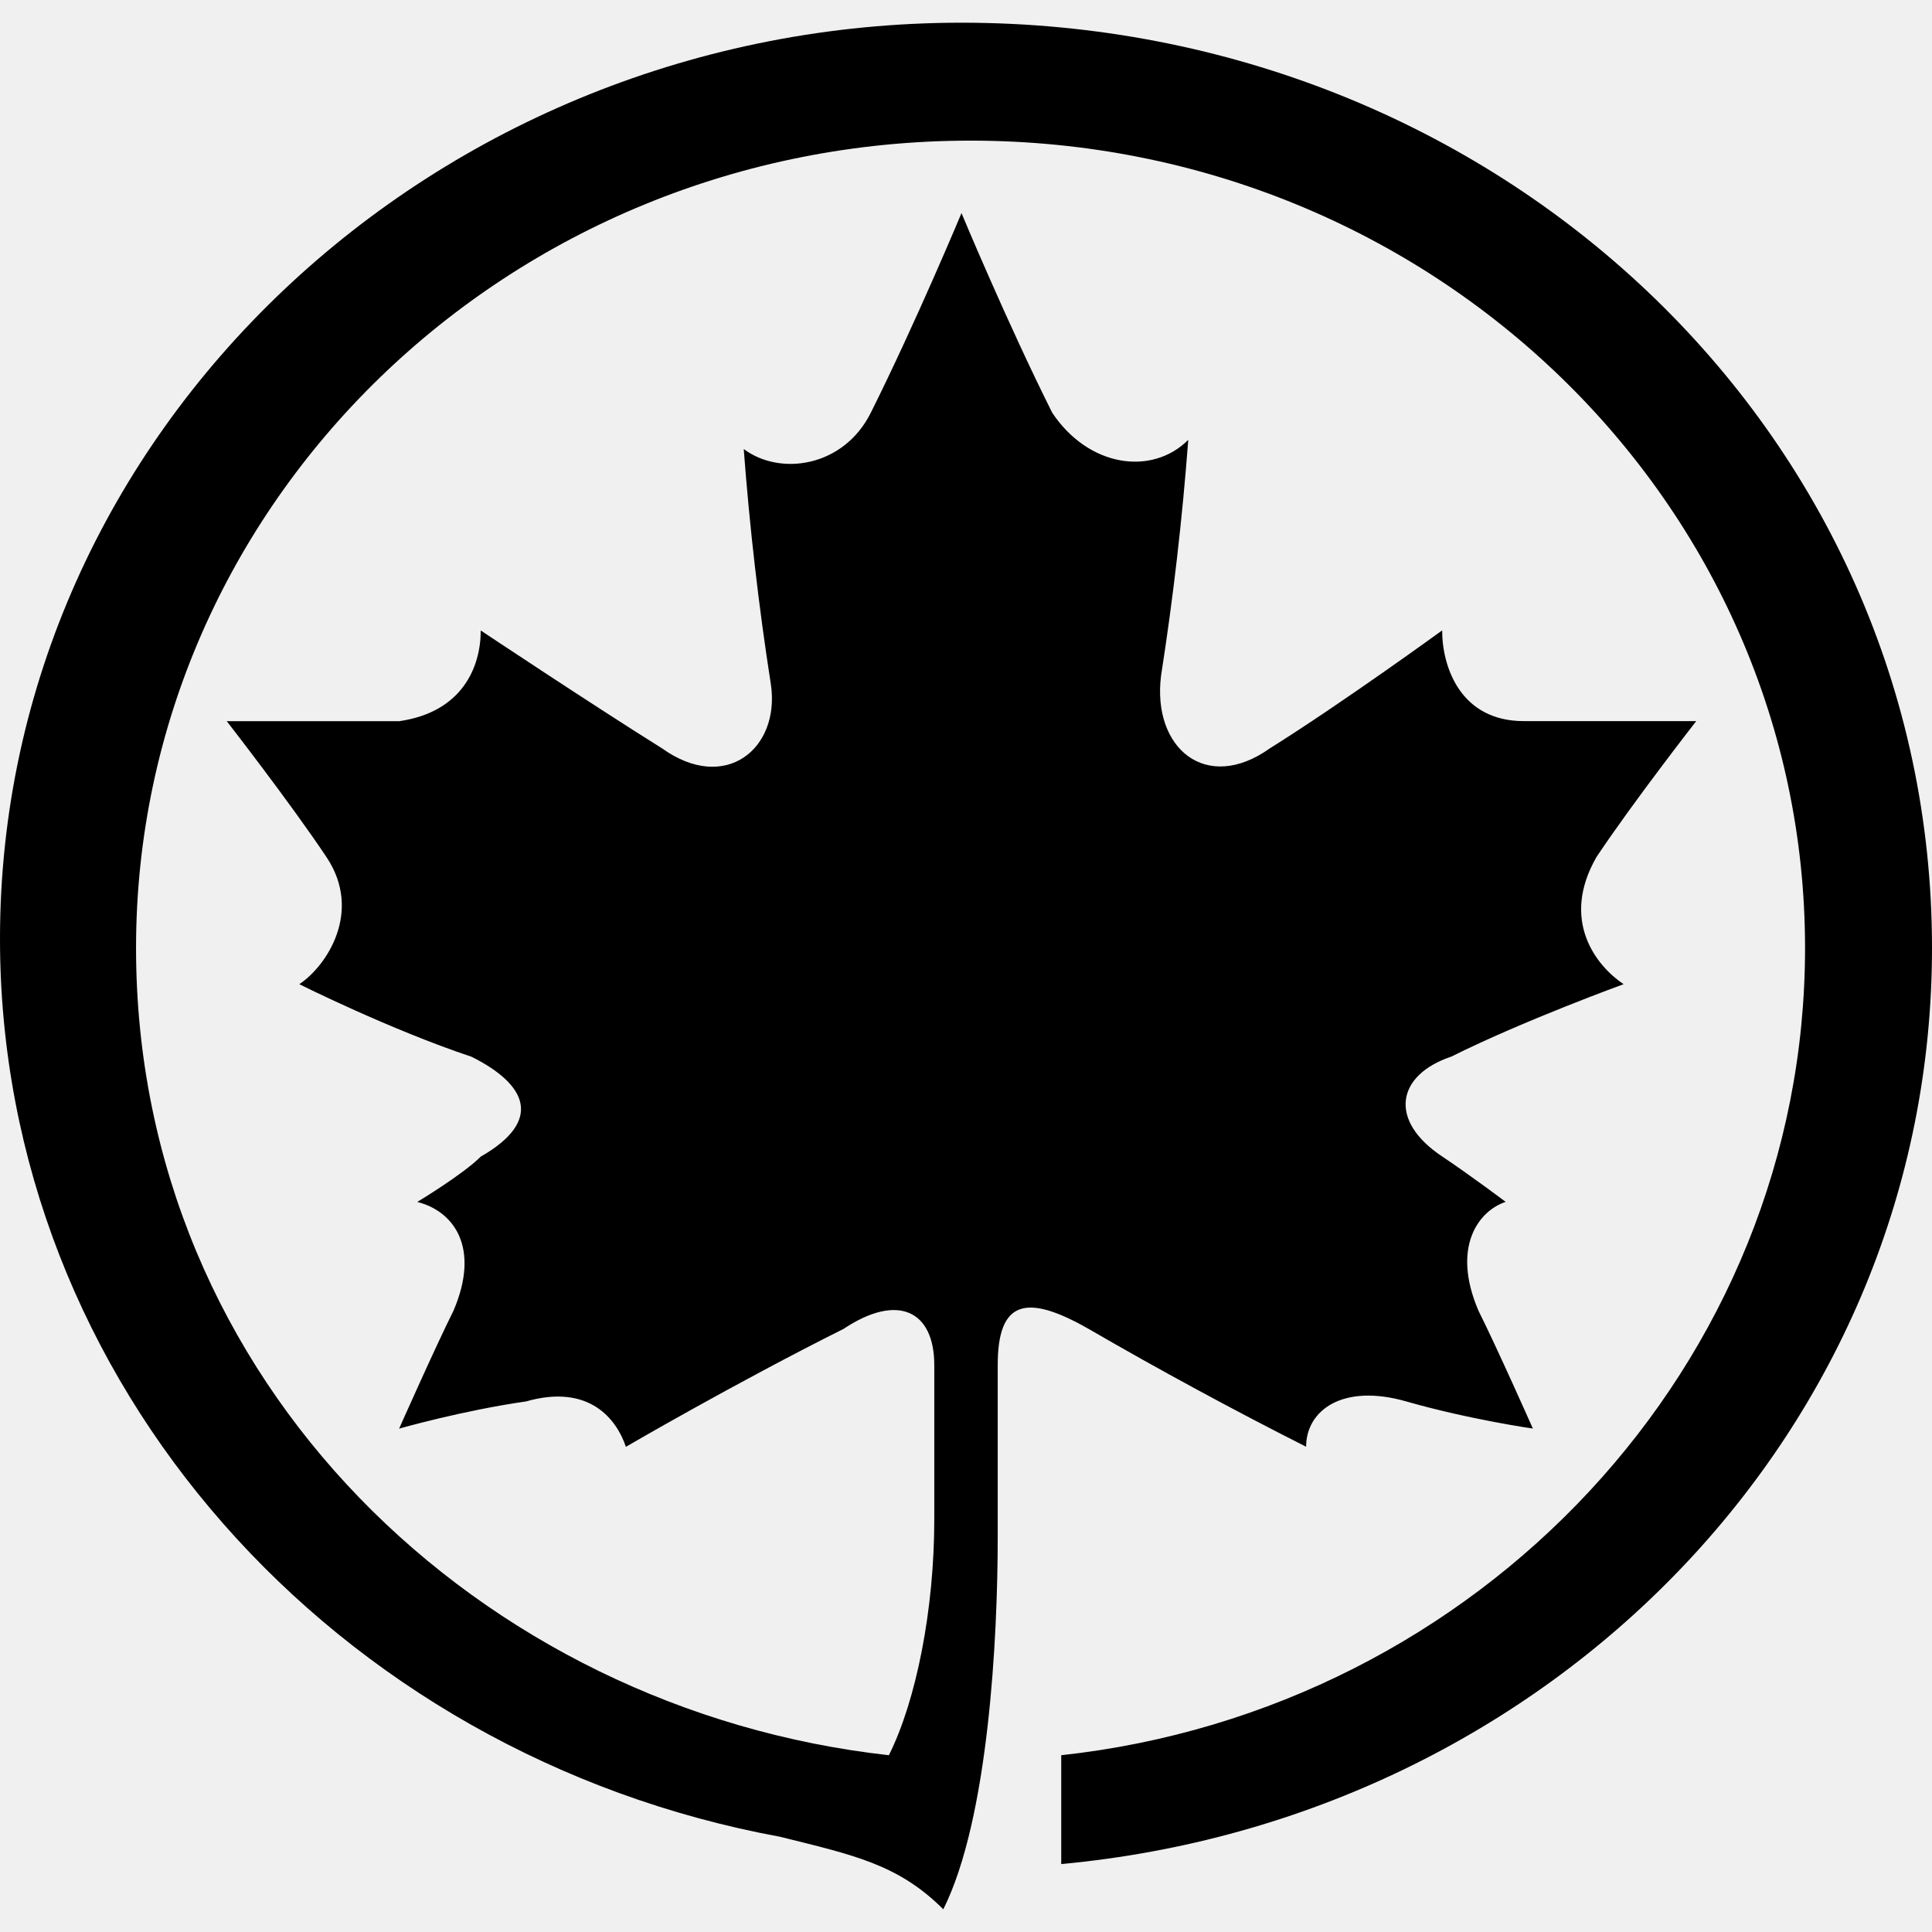
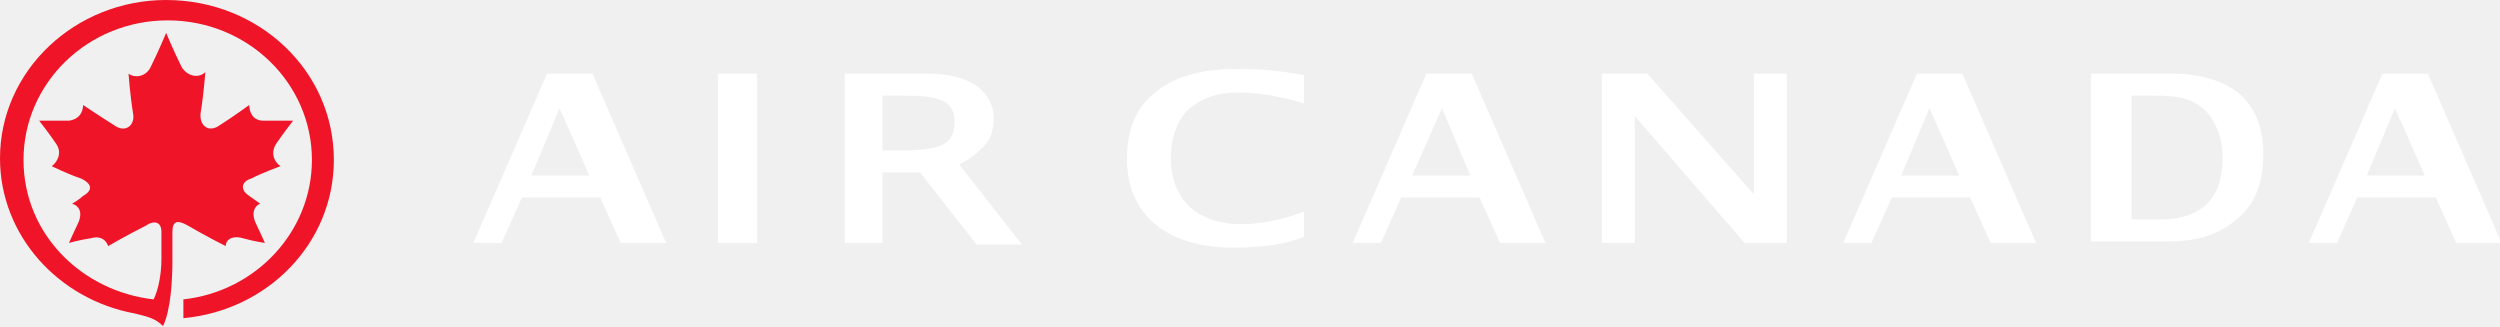
- <svg xmlns="http://www.w3.org/2000/svg" role="img" viewBox="0 0 24 24">
-   <path d="M12.394 16.958c0-.789.338-.902 1.127-.451a54.235 54.235 0 0 0 2.704 1.465c0-.45.451-.789 1.24-.564.789.226 1.577.338 1.577.338s-.45-1.014-.676-1.464c-.338-.789 0-1.24.338-1.352 0 0-.45-.338-.789-.564-.676-.45-.563-1.014.113-1.24.902-.45 2.141-.9 2.141-.9-.338-.226-.789-.79-.338-1.578.45-.676 1.24-1.69 1.24-1.69H18.93c-.79 0-1.015-.676-1.015-1.127 0 0-1.239.901-2.14 1.465-.79.563-1.465 0-1.352-.902a37 37 0 0 0 .338-2.93c-.451.451-1.24.339-1.69-.337-.564-1.127-1.127-2.48-1.127-2.48S11.38 4 10.817 5.128c-.338.676-1.127.788-1.578.45a37 37 0 0 0 .338 2.93c.113.789-.563 1.352-1.352.789-.901-.564-2.253-1.465-2.253-1.465 0 .45-.226 1.014-1.014 1.127H2.817s.789 1.014 1.24 1.69c.45.676 0 1.352-.339 1.577 0 0 1.127.564 2.141.902.676.338.902.788.113 1.24-.226.225-.789.563-.789.563.45.112.789.563.45 1.352-.225.45-.675 1.464-.675 1.464s.788-.225 1.577-.338c.789-.225 1.127.226 1.24.564 0 0 1.352-.789 2.704-1.465.676-.45 1.127-.225 1.127.45v1.916c0 1.127-.226 2.254-.564 2.93-5.07-.564-9.352-4.62-9.352-10.028 0-5.521 4.62-10.029 10.366-10.029 5.747 0 10.367 4.508 10.367 10.029 0 5.183-4.057 9.464-9.24 10.028v1.352C19.268 22.592 24 17.746 24 11.775 24 5.352 18.592.282 11.944.282 5.408.282 0 5.352 0 11.662c0 5.521 4.169 10.14 9.69 11.155.902.225 1.465.338 2.028.901.564-1.126.676-3.38.676-4.62Z" />
+ <svg xmlns="http://www.w3.org/2000/svg" version="1.1" id="Layer_1" x="0px" y="0px" viewBox="0 0 159.5 20.8" style="enable-background:new 0 0 159.5 20.8;" xml:space="preserve">
+   <style type="text/css">
+ 	.st0{fill:#F01428;}
+ 	.st1{fill:#FFFFFF;}
+ </style>
+   <g>
+     <path class="st0" d="M11,14.8c0-0.7,0.3-0.8,1-0.4c1.2,0.7,2.4,1.3,2.4,1.3c0-0.4,0.4-0.7,1.1-0.5c0.7,0.2,1.4,0.3,1.4,0.3   s-0.4-0.9-0.6-1.3c-0.3-0.7,0-1.1,0.3-1.2c0,0-0.4-0.3-0.7-0.5c-0.6-0.4-0.5-0.9,0.1-1.1c0.8-0.4,1.9-0.8,1.9-0.8   c-0.3-0.2-0.7-0.7-0.3-1.4c0.4-0.6,1.1-1.5,1.1-1.5s-1.1,0-1.9,0c-0.7,0-0.9-0.6-0.9-1c0,0-1.1,0.8-1.9,1.3c-0.7,0.5-1.3,0-1.2-0.8   c0.2-1.2,0.3-2.6,0.3-2.6C12.7,5,12,4.9,11.6,4.3c-0.5-1-1-2.2-1-2.2s-0.5,1.2-1,2.2C9.3,4.9,8.6,5,8.2,4.7c0,0,0.1,1.4,0.3,2.6   C8.6,8,8,8.5,7.3,8C6.5,7.5,5.3,6.7,5.3,6.7c0,0.4-0.2,0.9-0.9,1c-0.8,0-1.9,0-1.9,0s0.7,0.9,1.1,1.5c0.4,0.6,0,1.2-0.3,1.4   c0,0,1,0.5,1.9,0.8c0.6,0.3,0.8,0.7,0.1,1.1C5.1,12.7,4.6,13,4.6,13C5,13.1,5.3,13.5,5,14.2c-0.2,0.4-0.6,1.3-0.6,1.3   s0.7-0.2,1.4-0.3c0.7-0.2,1,0.2,1.1,0.5c0,0,1.2-0.7,2.4-1.3c0.6-0.4,1-0.2,1,0.4v1.7c0,1-0.2,2-0.5,2.6c-4.5-0.5-8.3-4.1-8.3-8.9   c0-4.9,4.1-8.9,9.2-8.9s9.2,4,9.2,8.9c0,4.6-3.6,8.4-8.2,8.9v1.2c5.4-0.5,9.6-4.8,9.6-10.1C21.3,4.5,16.5,0,10.6,0   C4.8,0,0,4.5,0,10.1c0,4.9,3.7,9,8.6,9.9c0.8,0.2,1.3,0.3,1.8,0.8c0.5-1,0.6-3,0.6-4.1V14.8z" />
+     <path class="st1" d="M53.9,15.5V4.7h5.3c2.8,0,4.1,1.2,4.2,2.7c0,0.7-0.1,1.4-0.6,1.9c-0.5,0.5-0.7,0.7-1.6,1.2l4,5.1h-2.9L58.7,11   h-2.4v4.5H53.9z M56.3,9.6h1.1c2.9,0,3.5-0.5,3.5-1.9c0-1.4-1.3-1.6-3.2-1.6h-1.4V9.6z" />
+     <path class="st1" d="M30.2,15.5l4.7-10.8h2.9l4.7,10.8h-2.9l-1.3-2.9h-5L32,15.5H30.2z M33.9,11.2h3.7l-1.9-4.3L33.9,11.2z" />
+     <rect x="45.8" y="4.7" class="st1" width="2.5" height="10.8" />
+     <g>
+       <path class="st1" d="M83.2,15.1c-1.2,0.5-2.7,0.7-4.5,0.7c-2.1,0-3.8-0.5-5-1.5c-1.2-1-1.8-2.4-1.8-4.2c0-1.8,0.6-3.3,1.8-4.2    c1.2-1,2.9-1.5,5.2-1.5c1.4,0,2.8,0.1,4.3,0.4l0,1.8c-1.6-0.5-3.1-0.7-4.2-0.7c-1.4,0-2.4,0.4-3.2,1.1c-0.7,0.7-1.1,1.8-1.1,3.1    c0,1.3,0.4,2.3,1.2,3.1c0.8,0.7,1.9,1.1,3.3,1.1c1.3,0,2.7-0.3,4-0.8V15.1z" />
+     </g>
+     <path class="st1" d="M86.3,15.5l4.7-10.8h2.9l4.7,10.8h-2.9l-1.3-2.9h-5l-1.3,2.9H86.3z M90.1,11.2h3.7L92,6.9L90.1,11.2z" />
+     <path class="st1" d="M117.6,15.5l4.7-10.8h2.9l4.7,10.8h-2.9l-1.3-2.9h-5l-1.3,2.9H117.6z M121.3,11.2h3.7l-1.9-4.3L121.3,11.2z" />
+     <path class="st1" d="M152.8,6.9l1.9,4.3H151L152.8,6.9z M152,4.7l-4.7,10.8h1.8l1.3-2.9h5l1.3,2.9h2.9l-4.7-10.8H152z" />
+     <polygon class="st1" points="102.2,15.5 102.2,4.7 105.1,4.7 111.9,12.4 111.9,4.7 114,4.7 114,15.5 111.3,15.5 104.3,7.4    104.3,15.5  " />
+     <g>
+       <path class="st1" d="M133.4,15.5V4.7h5.2c1.9,0,3.3,0.5,4.3,1.3c1,0.9,1.5,2.2,1.5,3.8c0,1.8-0.5,3.2-1.6,4.1    c-1.1,1-2.5,1.5-4.4,1.5H133.4z M135.9,14l1.9,0c1.3,0,2.3-0.3,3-1c0.7-0.7,1-1.6,1-3c0-1-0.3-1.9-0.8-2.6c-0.4-0.5-0.8-0.8-1.3-1    c-0.5-0.2-1.2-0.3-2.2-0.3l-1.5,0V14z" />
+     </g>
+   </g>
</svg>
